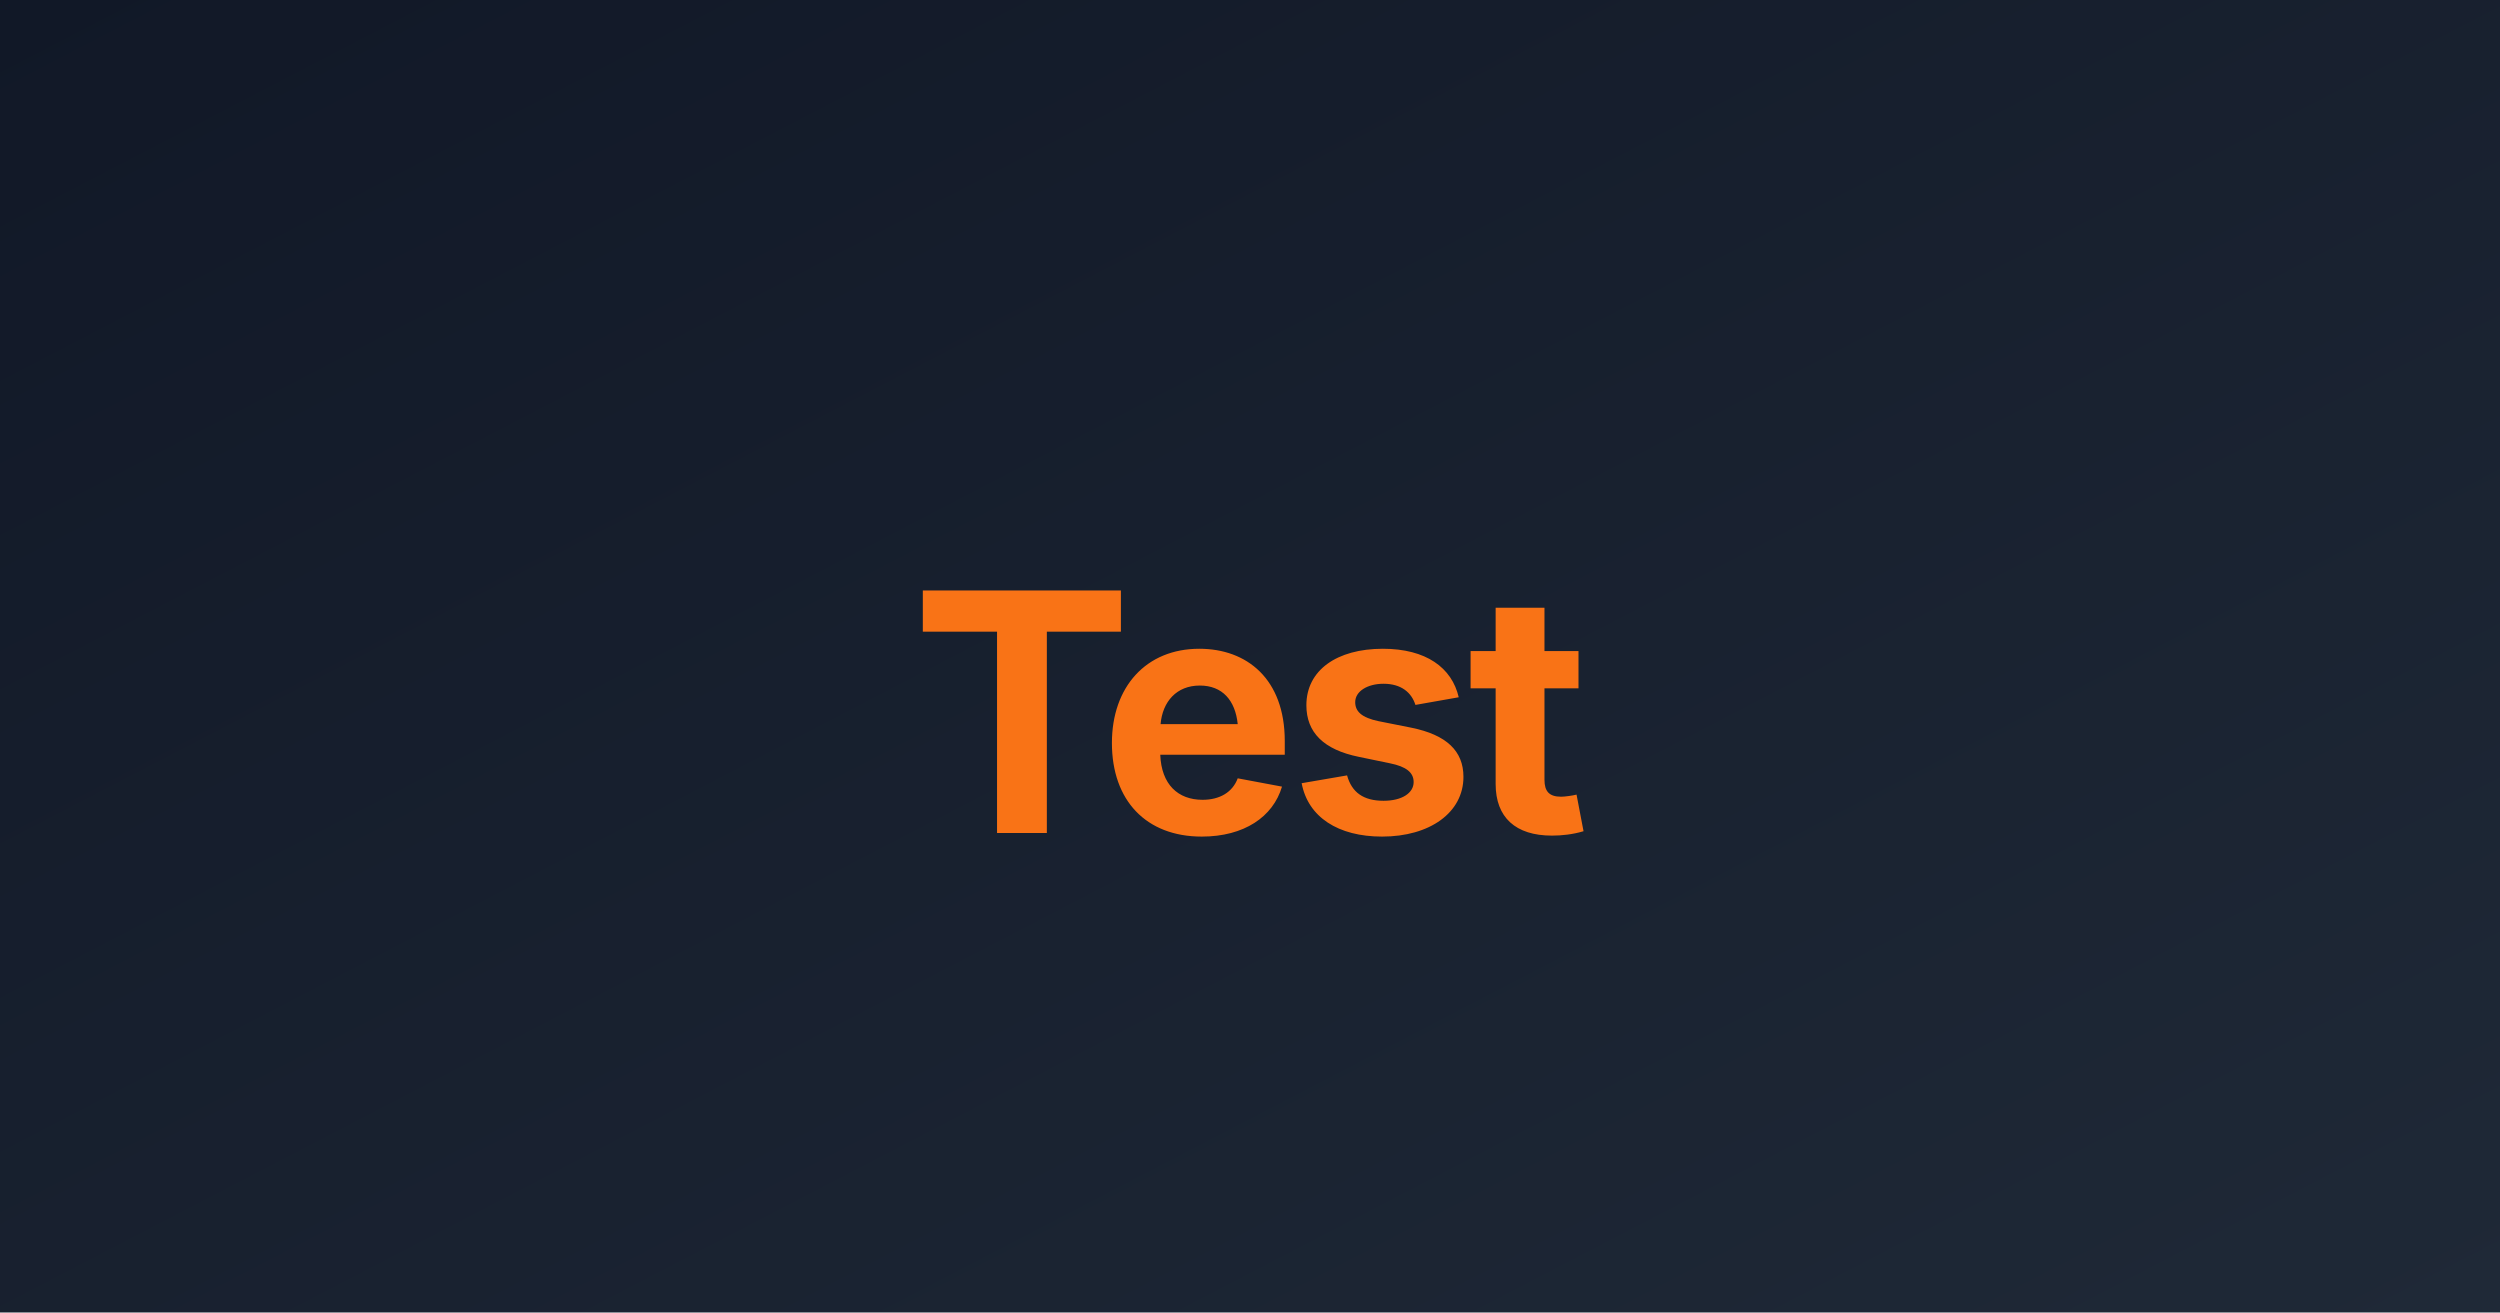
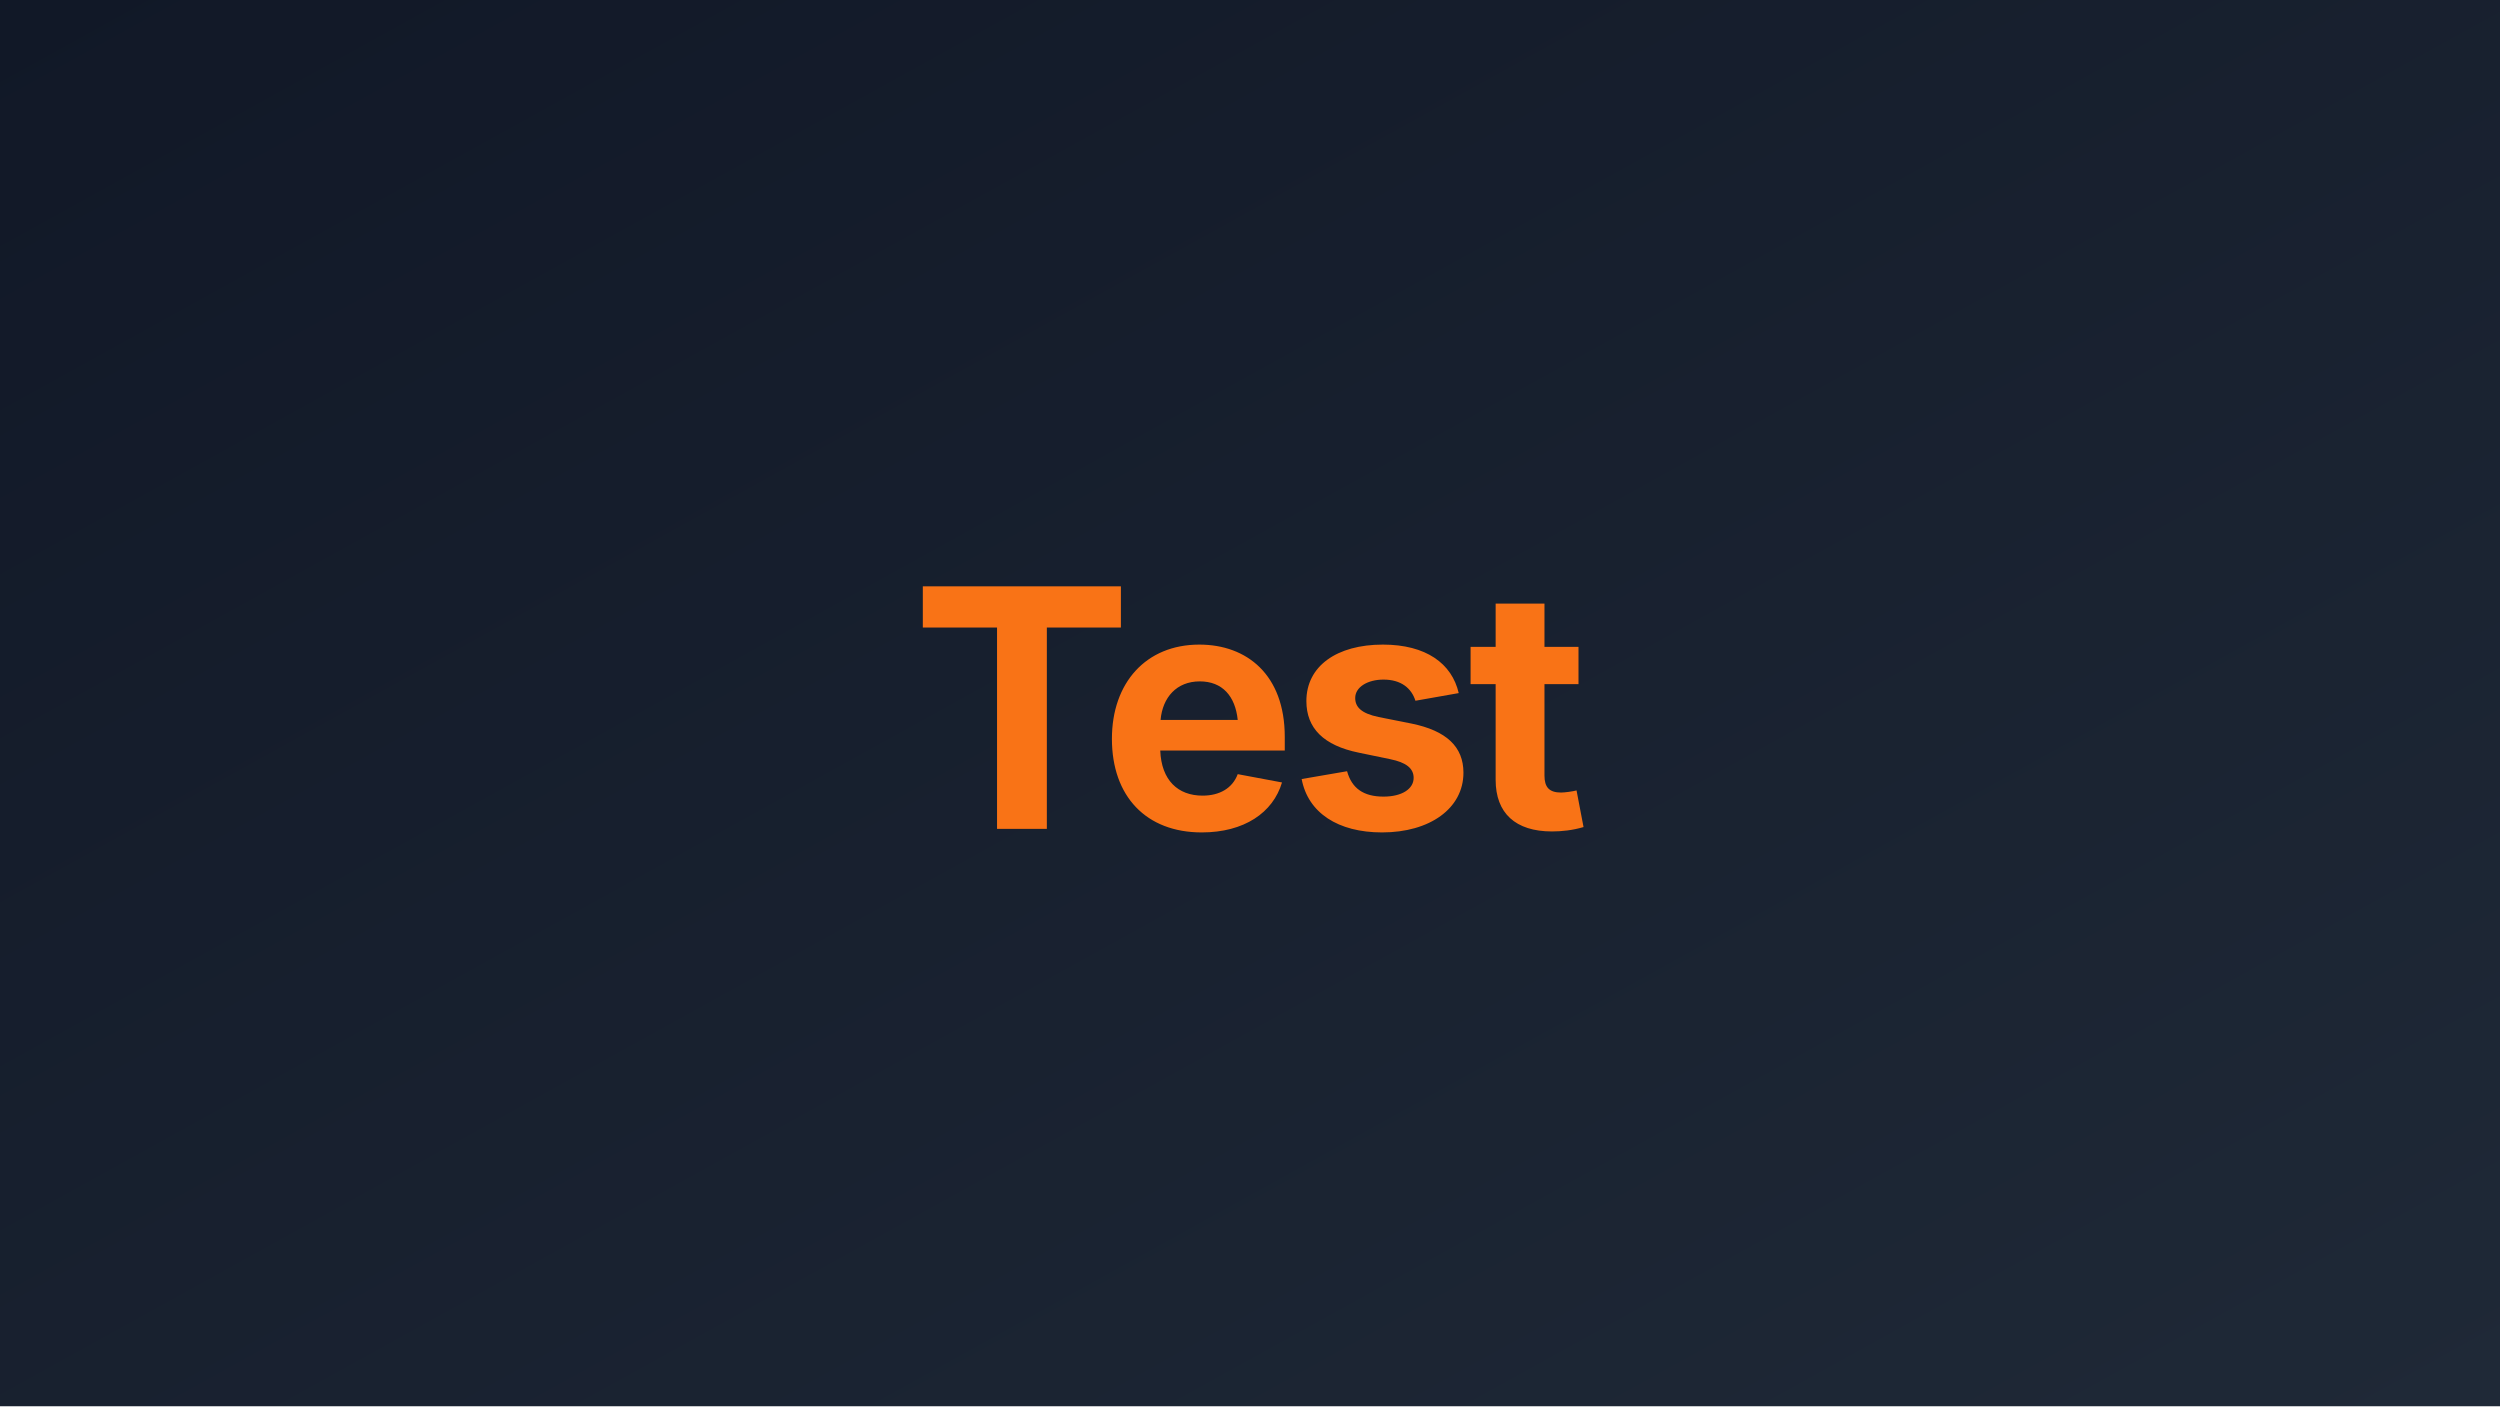
- <svg xmlns="http://www.w3.org/2000/svg" width="1200" height="630">
+ <svg xmlns="http://www.w3.org/2000/svg" width="1200" height="675">
  <defs>
    <linearGradient id="bg" x1="0%" y1="0%" x2="100%" y2="100%">
      <stop offset="0%" style="stop-color:#111827" />
      <stop offset="100%" style="stop-color:#1f2937" />
    </linearGradient>
  </defs>
-   <rect width="1200" height="630" fill="url(#bg)" />
-   <text x="600" y="340" font-family="Inter, system-ui, sans-serif" font-size="160" font-weight="700" fill="#f97316" text-anchor="middle" dominant-baseline="middle" letter-spacing="-4">Test</text>
+   <rect width="1200" height="675" fill="url(#bg)" />
+   <text x="600" y="338" font-family="Inter, system-ui, sans-serif" font-size="160" font-weight="700" fill="#f97316" text-anchor="middle" dominant-baseline="middle" letter-spacing="-4">Test</text>
</svg>
